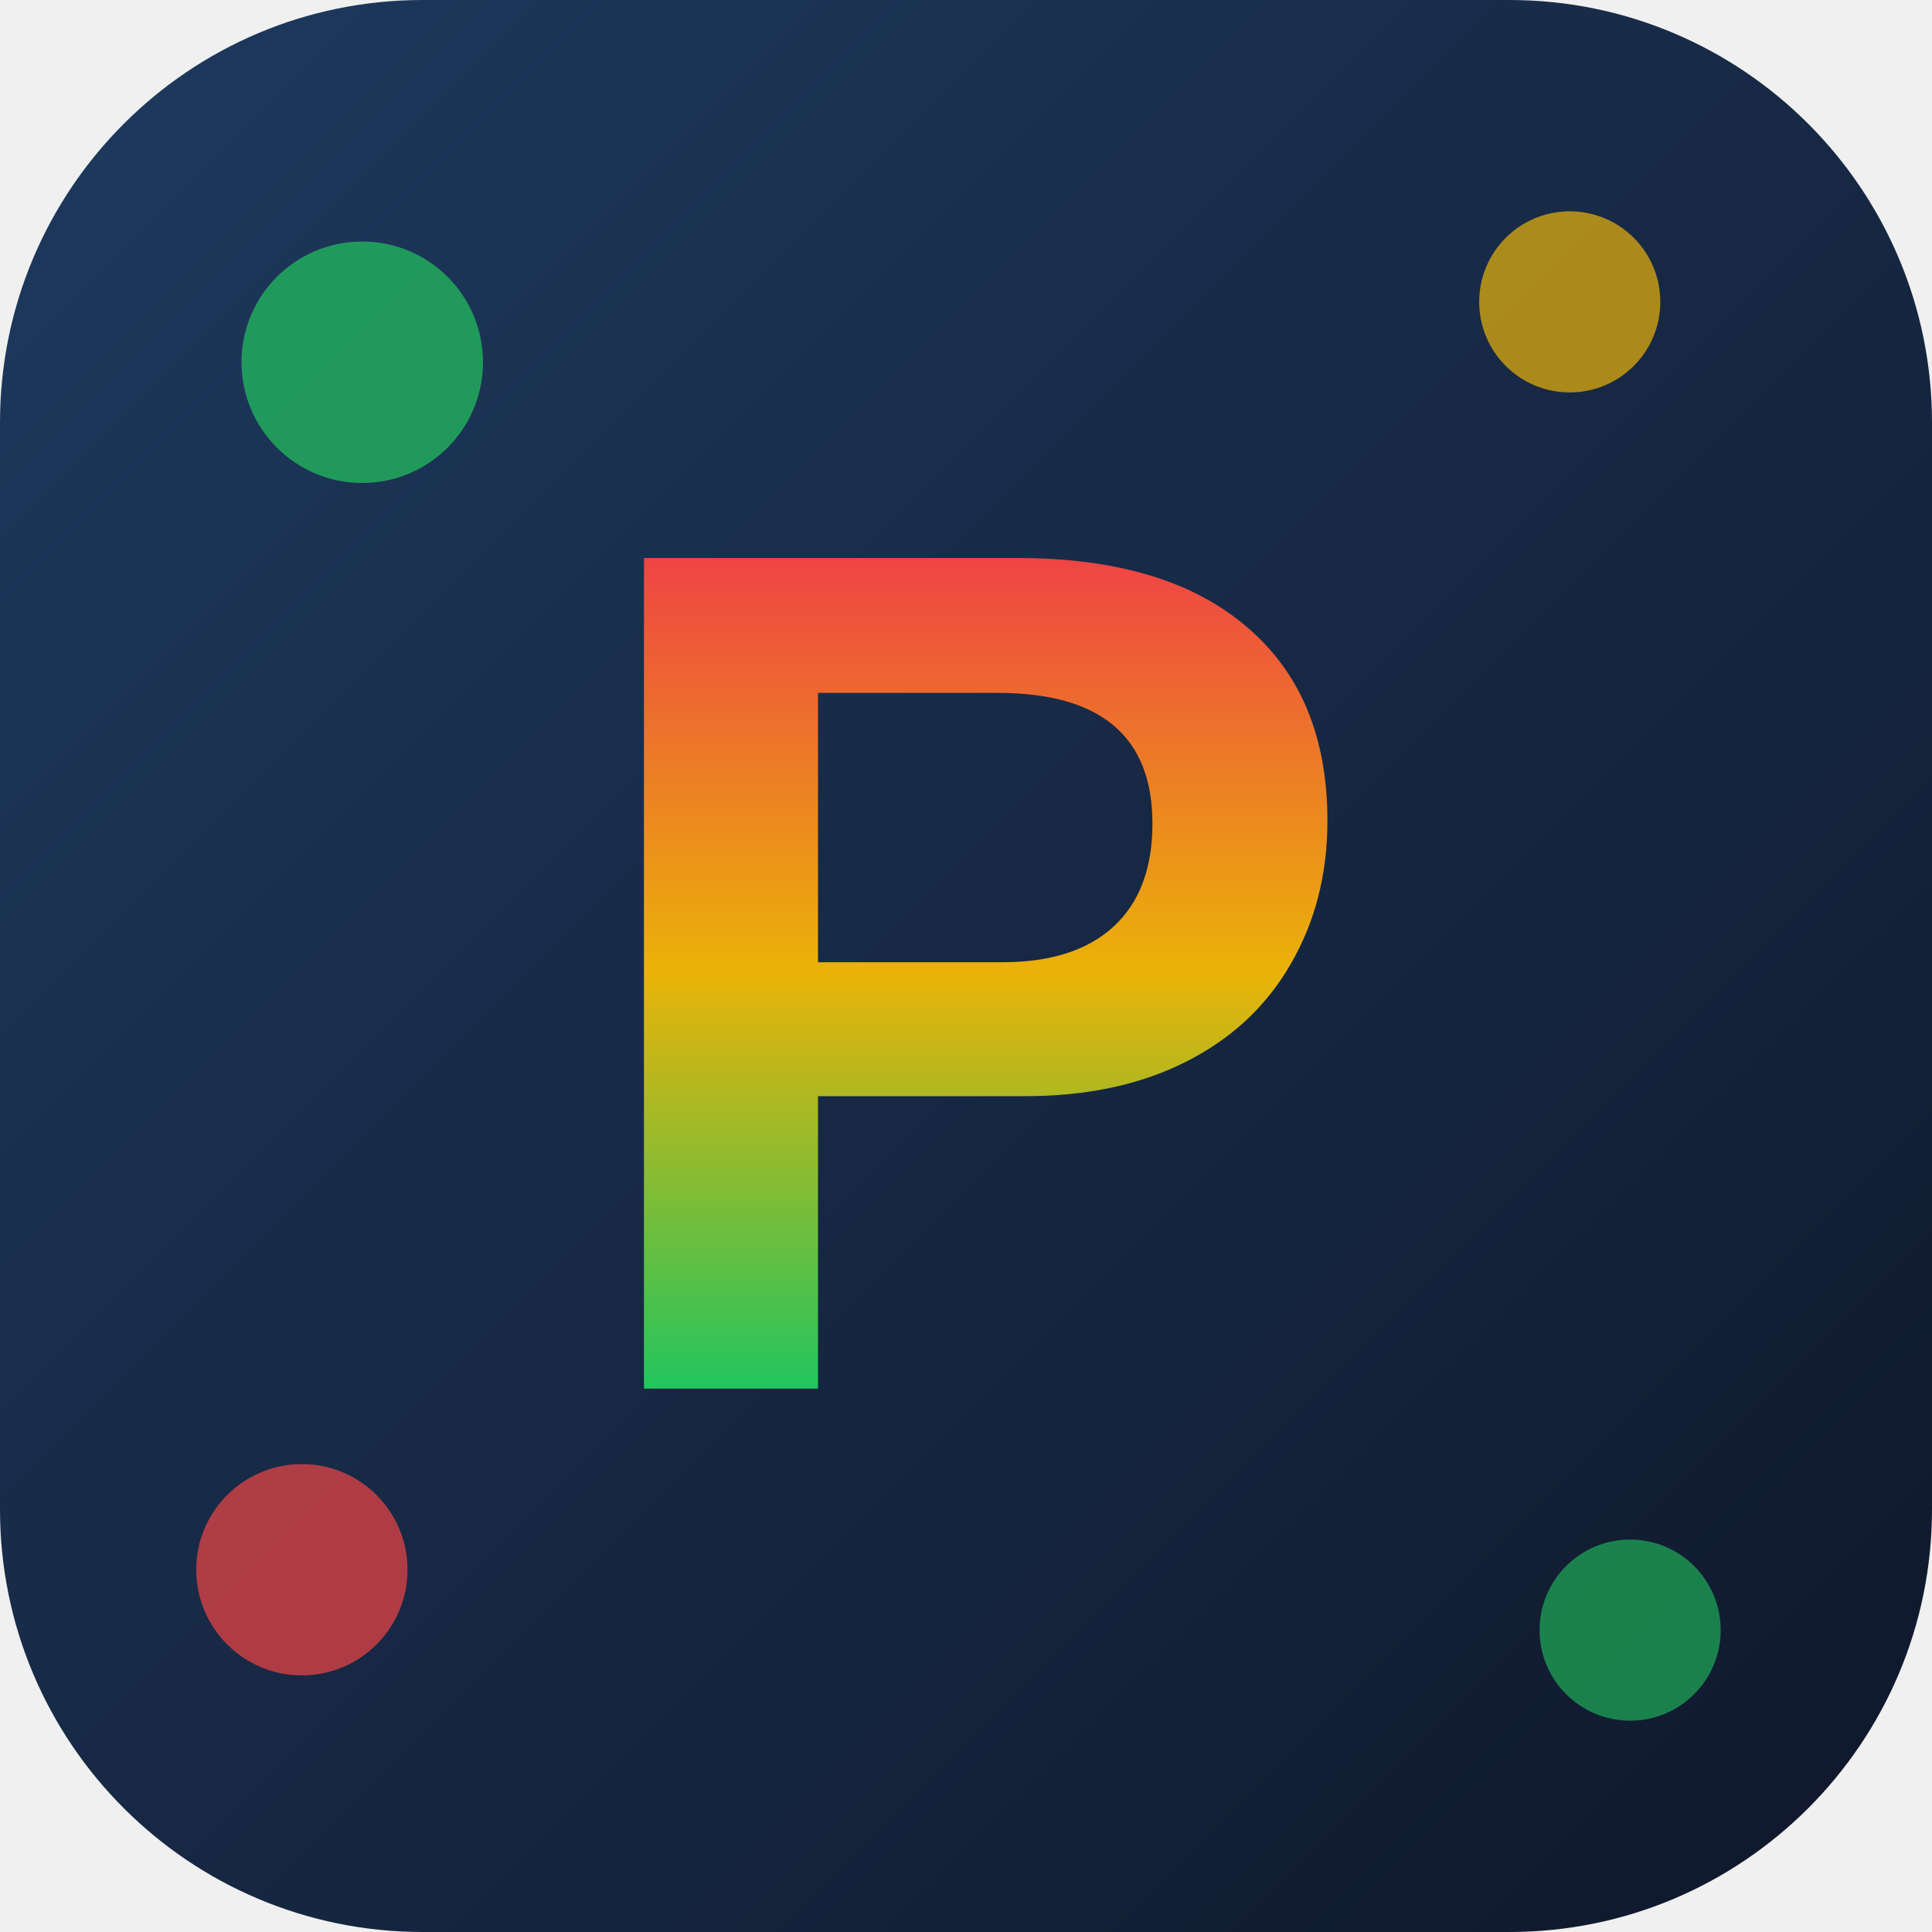
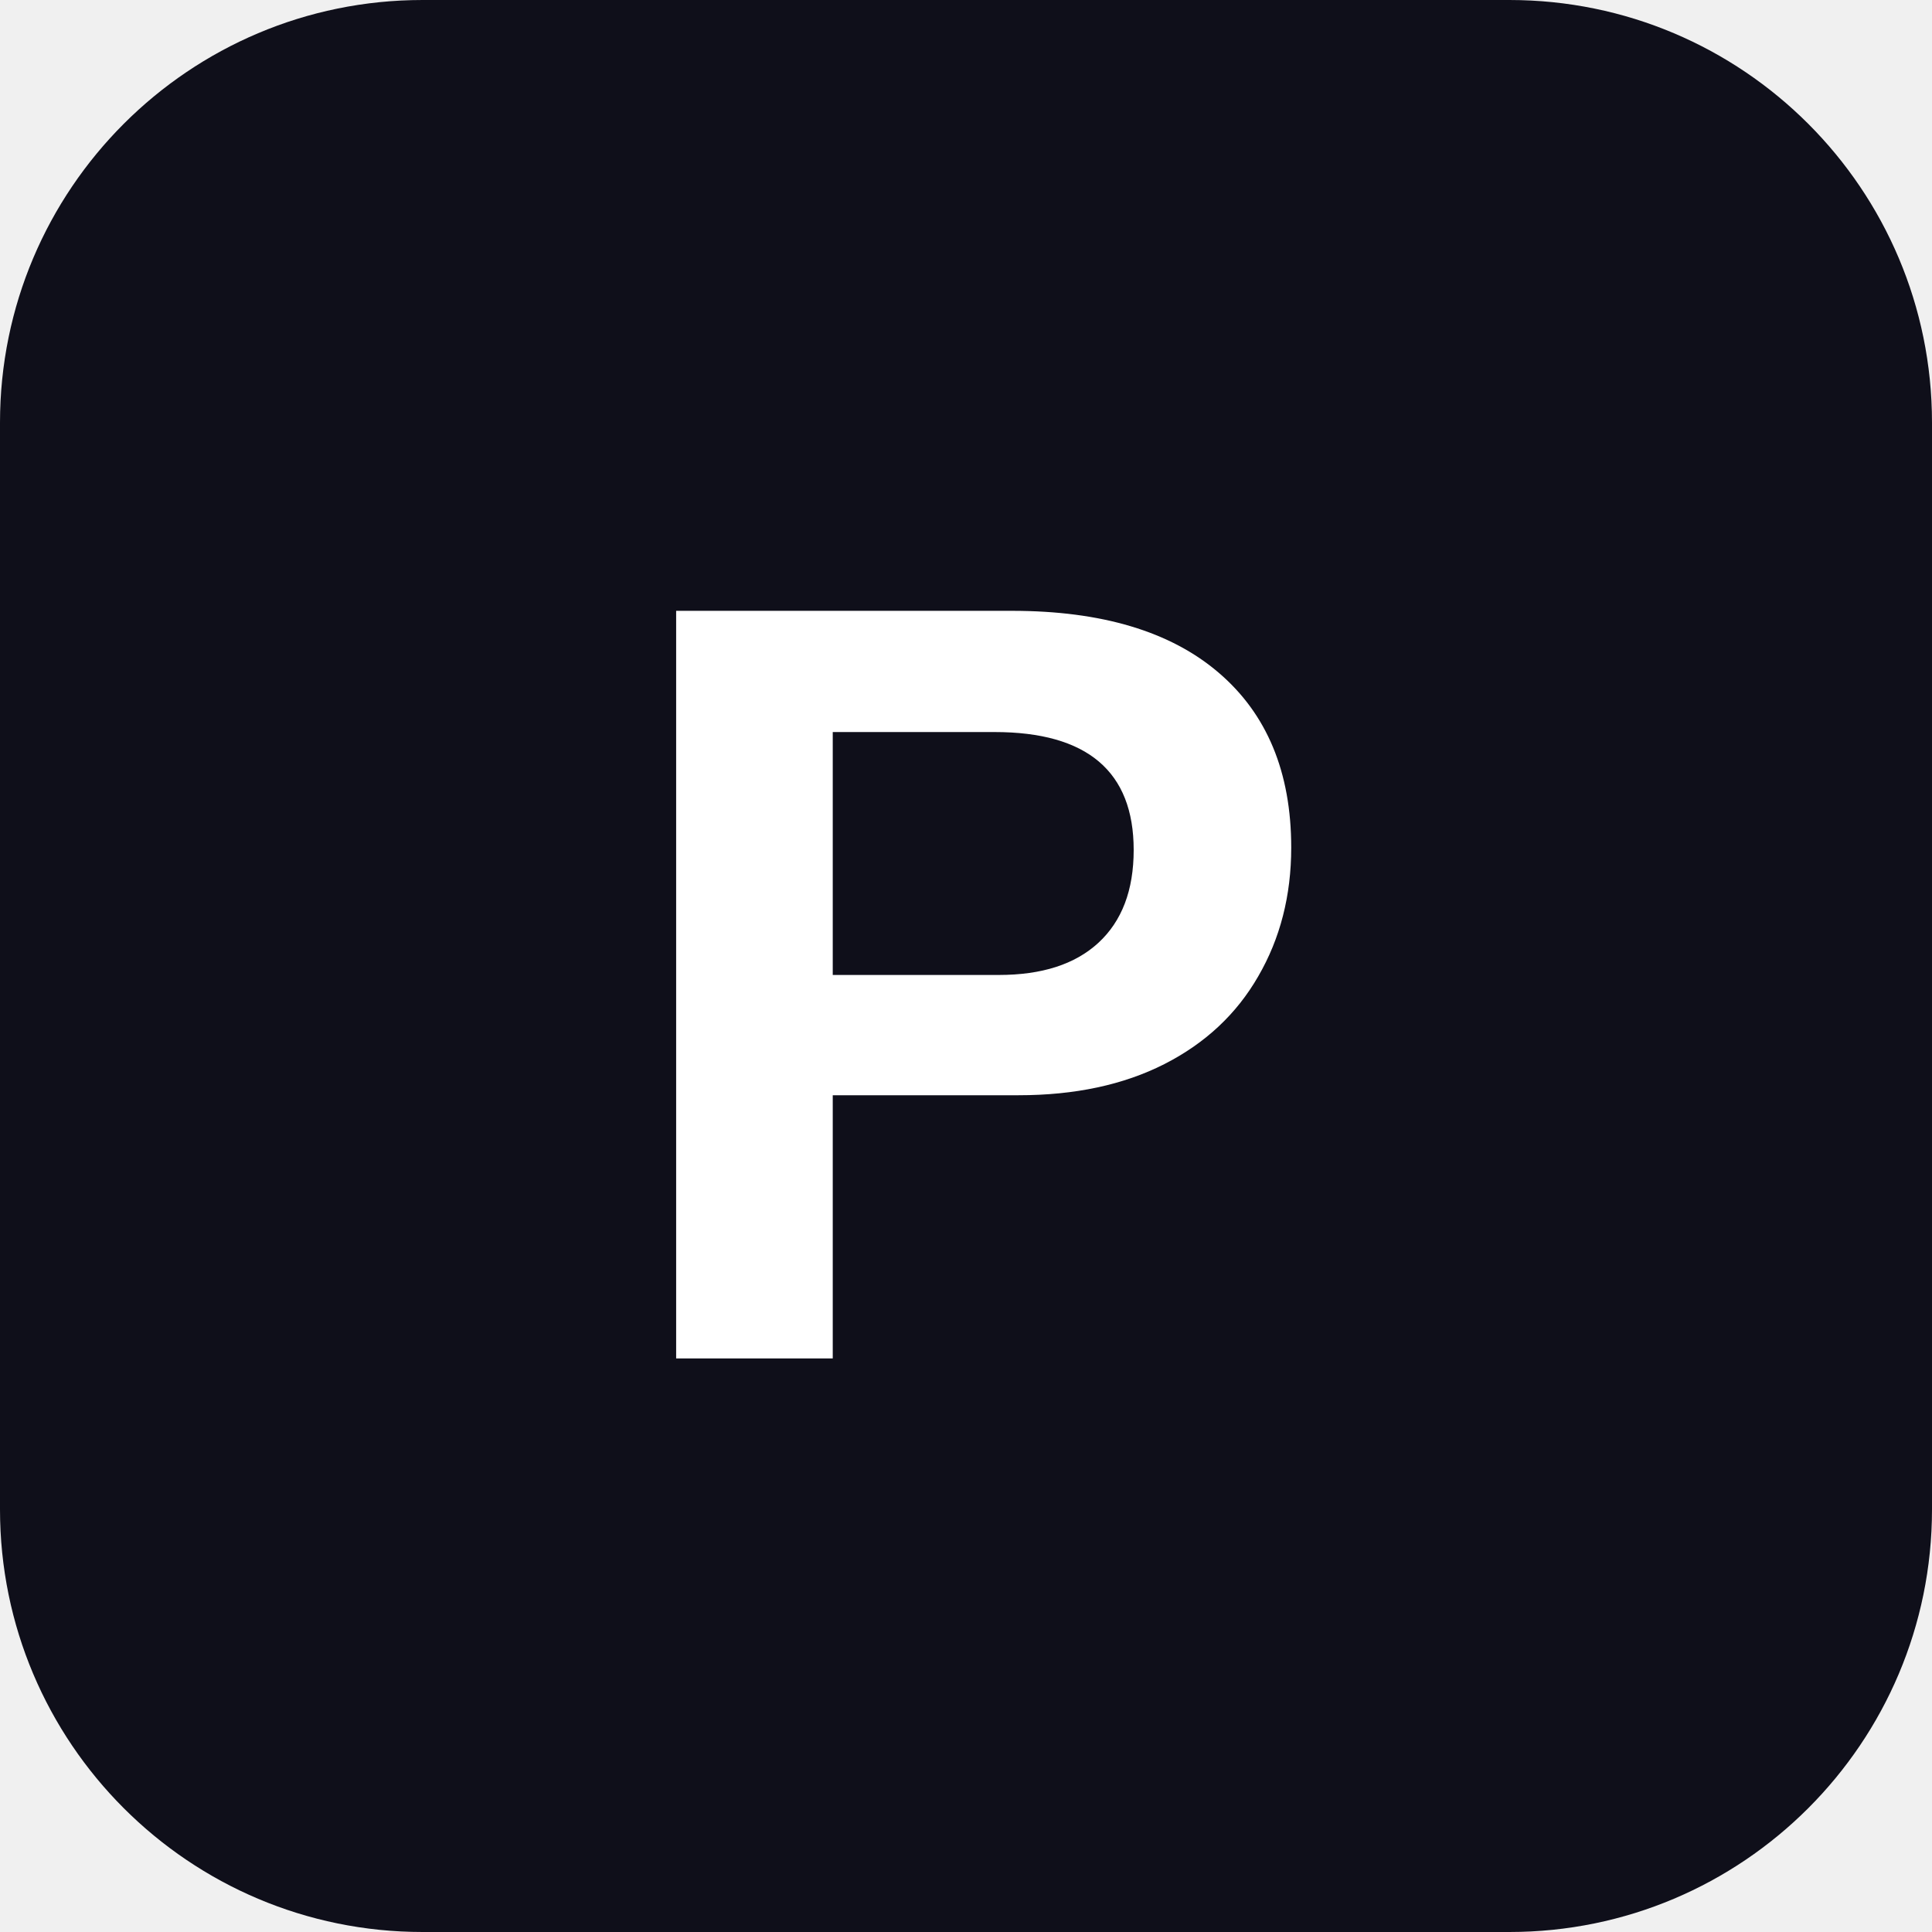
<svg xmlns="http://www.w3.org/2000/svg" viewBox="0 0 64 64">
-   <defs>
-     <linearGradient id="bg" x1="0" y1="0" x2="1" y2="1">
-       <stop offset="0%" stop-color="#1e3a5f" />
-       <stop offset="100%" stop-color="#0f172a" />
-     </linearGradient>
-     <linearGradient id="heat" x1="0" y1="0" x2="0" y2="1">
-       <stop offset="0%" stop-color="#ef4444" />
-       <stop offset="50%" stop-color="#eab308" />
-       <stop offset="100%" stop-color="#22c55e" />
-     </linearGradient>
-   </defs>
-   <rect width="64" height="64" rx="14" fill="url(#bg)" />
-   <text x="32" y="46" font-family="Arial,Helvetica,sans-serif" font-weight="700" font-size="40" text-anchor="middle" fill="url(#heat)">P</text>
-   <circle cx="12" cy="12" r="4" fill="#22c55e" opacity="0.7" />
-   <circle cx="52" cy="10" r="3" fill="#eab308" opacity="0.7" />
-   <circle cx="10" cy="52" r="3.5" fill="#ef4444" opacity="0.7" />
-   <circle cx="54" cy="54" r="3" fill="#22c55e" opacity="0.6" />
+   <rect width="64" height="64" rx="14" fill="#0f0f1a" />
+   <text x="32" y="45" font-family="Arial,Helvetica,sans-serif" font-weight="700" font-size="36" text-anchor="middle" fill="#fff">P</text>
</svg>
